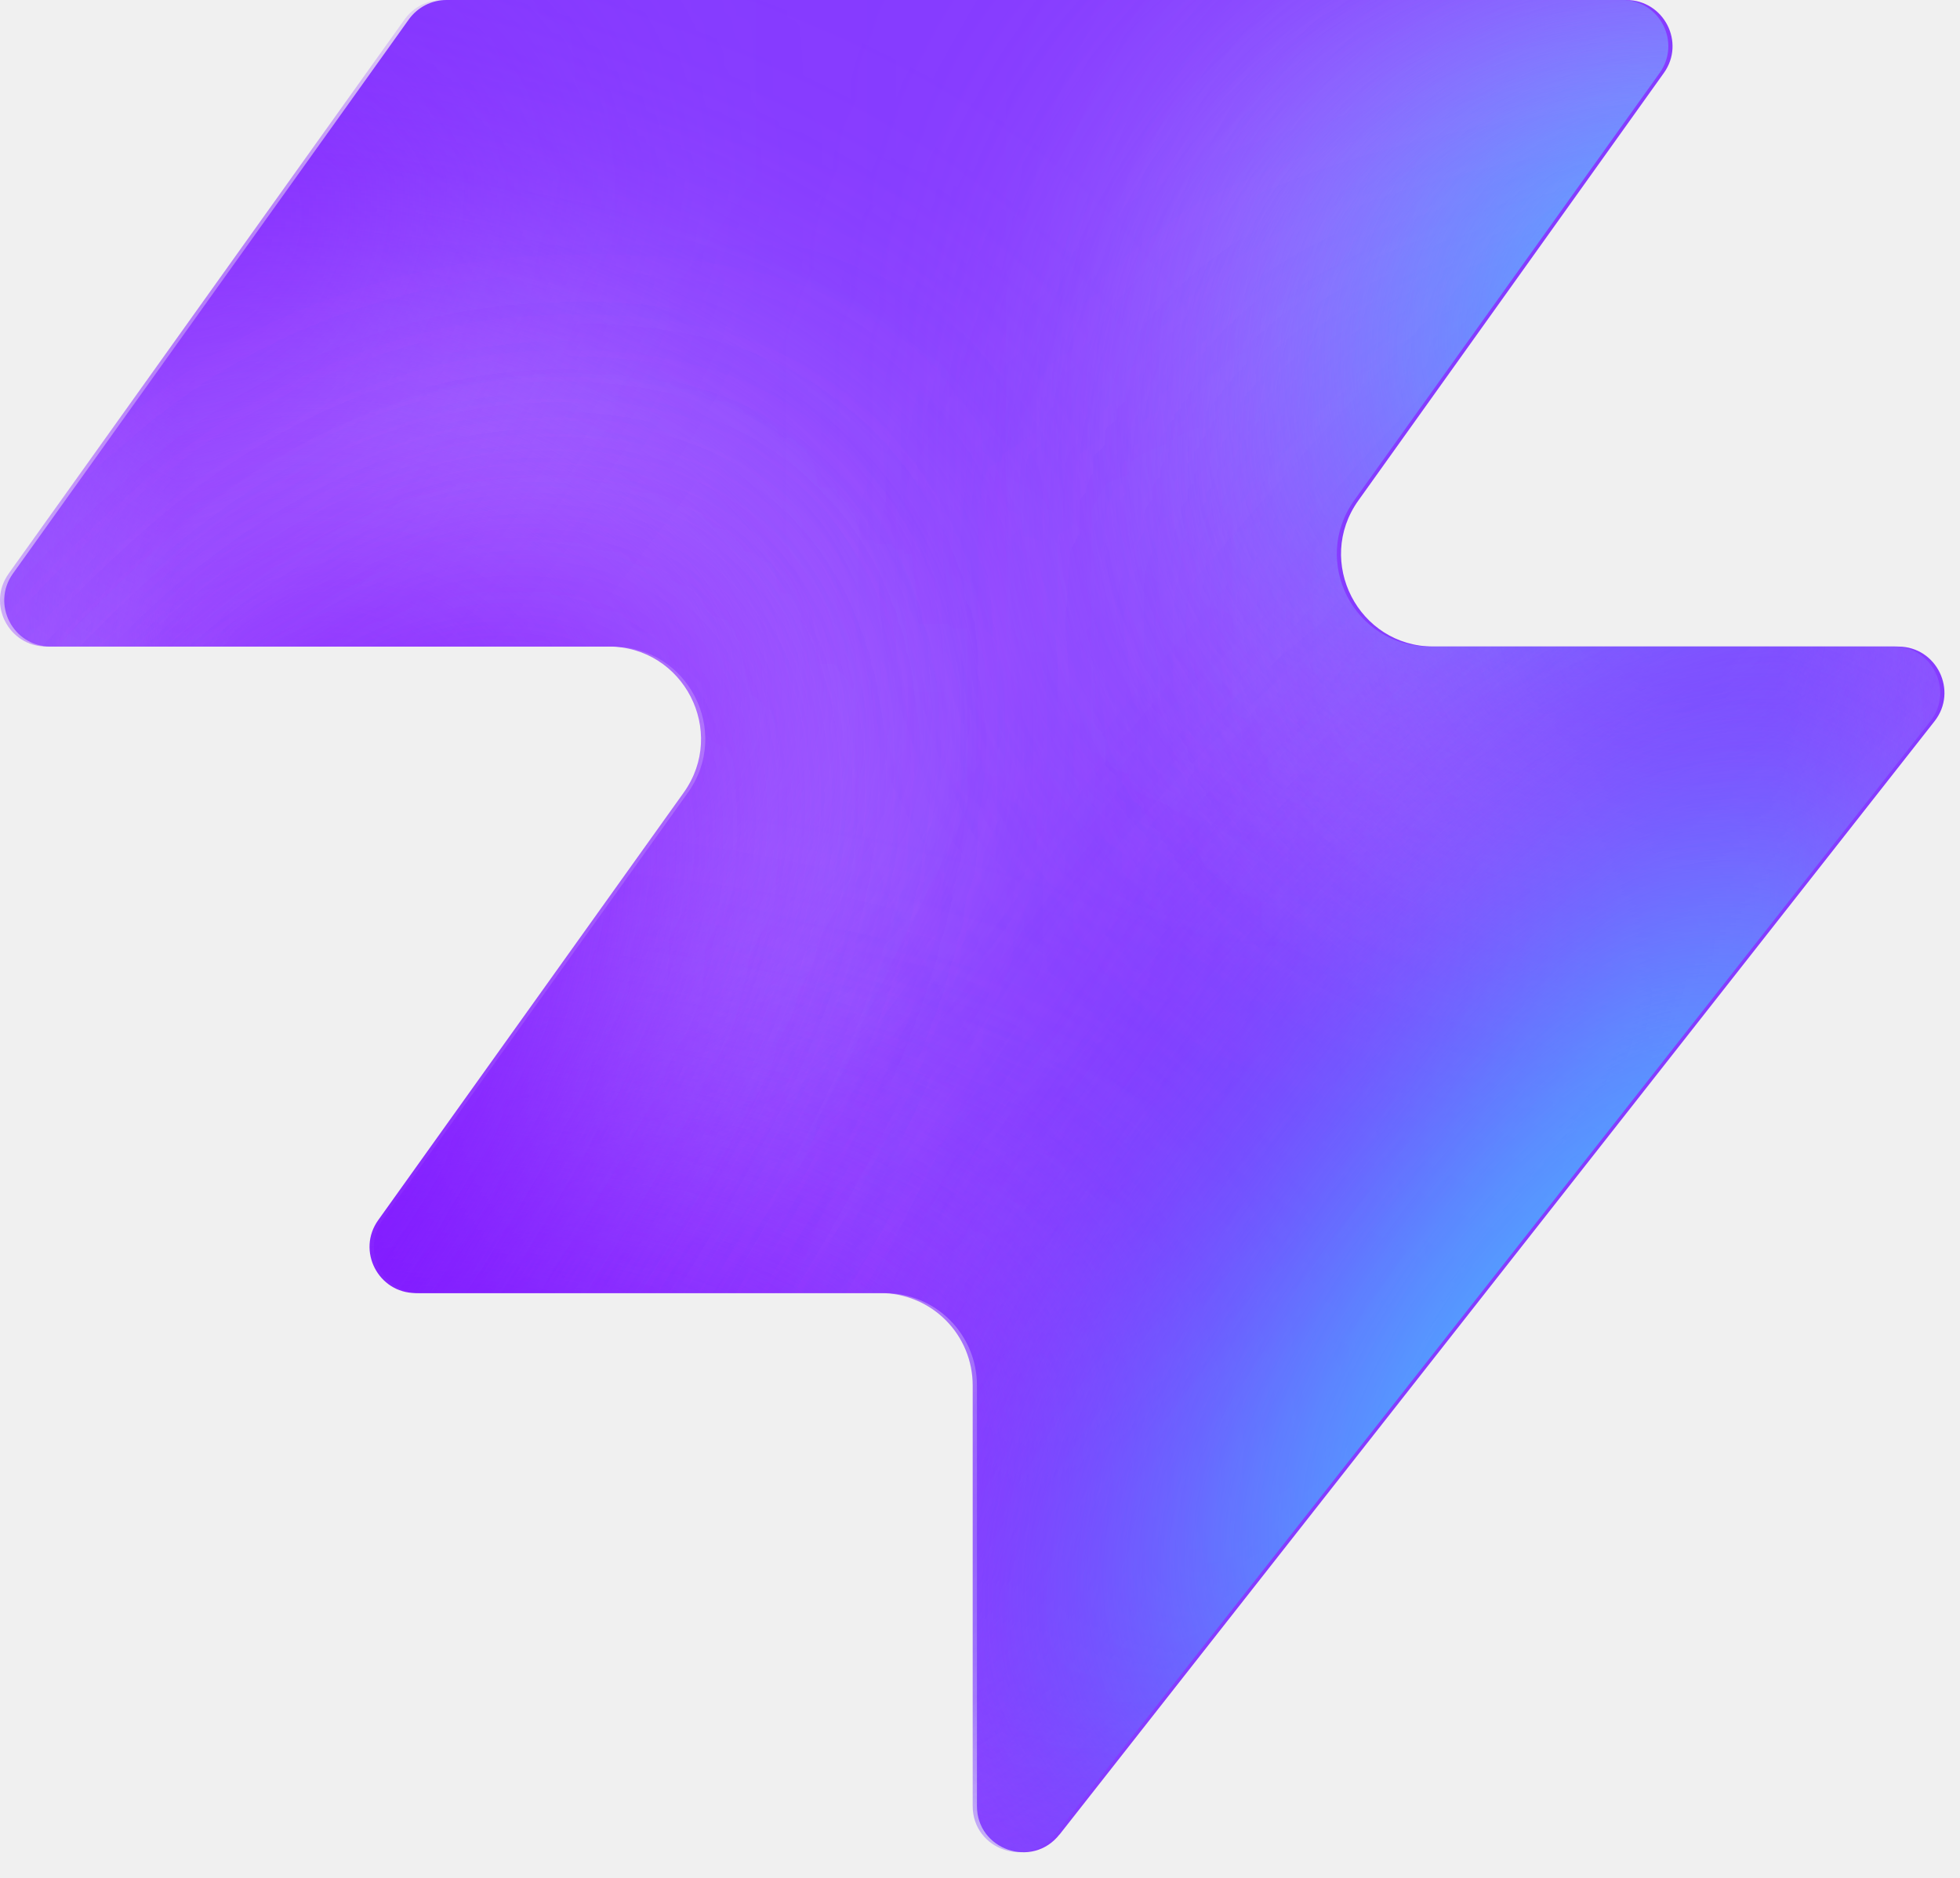
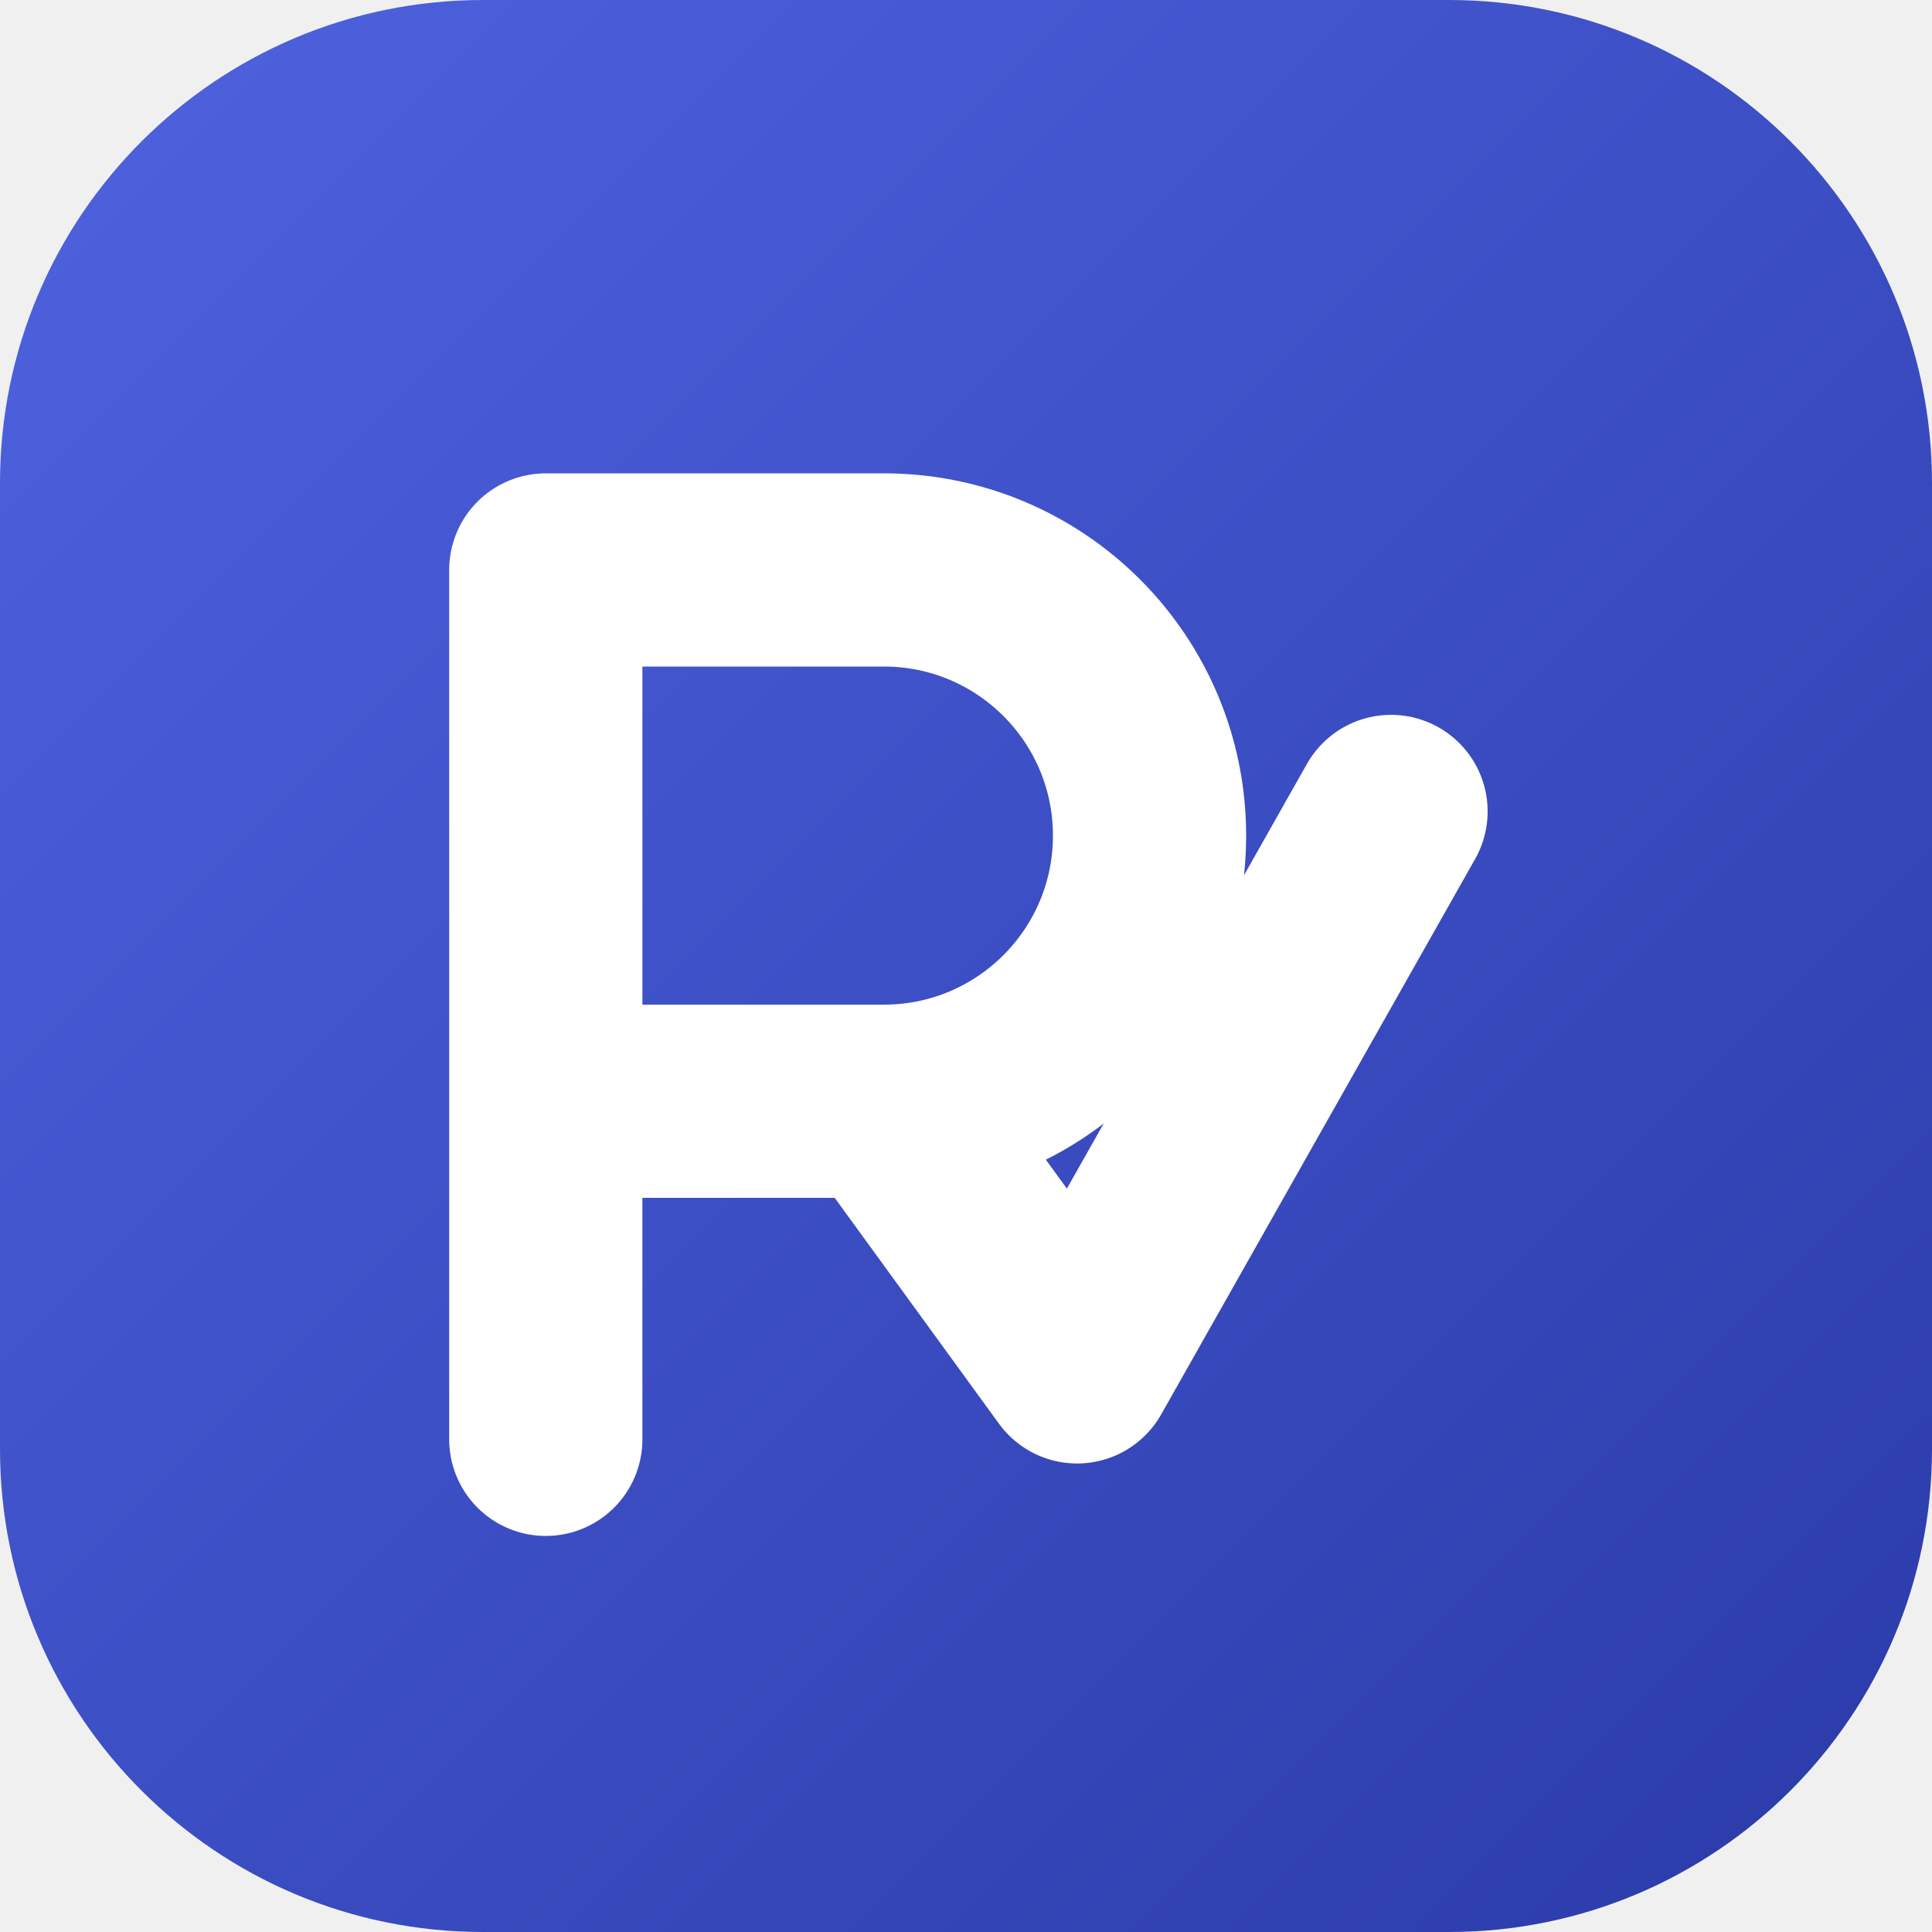
- <svg xmlns="http://www.w3.org/2000/svg" width="48" height="46" fill="none" viewBox="0 0 48 46">
-   <path fill="#863bff" d="M25.946 44.938c-.664.845-2.021.375-2.021-.698V33.937a2.26 2.26 0 0 0-2.262-2.262H10.287c-.92 0-1.456-1.04-.92-1.788l7.48-10.471c1.07-1.497 0-3.578-1.842-3.578H1.237c-.92 0-1.456-1.04-.92-1.788L10.013.474c.214-.297.556-.474.92-.474h28.894c.92 0 1.456 1.04.92 1.788l-7.48 10.471c-1.07 1.498 0 3.579 1.842 3.579h11.377c.943 0 1.473 1.088.89 1.83L25.947 44.94z" style="fill:#863bff;fill:color(display-p3 .525 .23 1);fill-opacity:1" />
-   <mask id="a" width="48" height="46" x="0" y="0" maskUnits="userSpaceOnUse" style="mask-type:alpha">
-     <path fill="#000" d="M25.842 44.938c-.664.844-2.021.375-2.021-.698V33.937a2.26 2.26 0 0 0-2.262-2.262H10.183c-.92 0-1.456-1.04-.92-1.788l7.48-10.471c1.07-1.498 0-3.579-1.842-3.579H1.133c-.92 0-1.456-1.04-.92-1.787L9.91.473c.214-.297.556-.474.92-.474h28.894c.92 0 1.456 1.04.92 1.788l-7.48 10.471c-1.07 1.498 0 3.578 1.842 3.578h11.377c.943 0 1.473 1.088.89 1.832L25.843 44.94z" style="fill:#000;fill-opacity:1" />
-   </mask>
-   <g mask="url(#a)">
-     <g filter="url(#b)">
-       <ellipse cx="5.508" cy="14.704" fill="#ede6ff" rx="5.508" ry="14.704" style="fill:#ede6ff;fill:color(display-p3 .927 .903 1);fill-opacity:1" transform="matrix(.00324 1 1 -.00324 -4.47 31.516)" />
-     </g>
-     <g filter="url(#c)">
-       <ellipse cx="10.399" cy="29.851" fill="#ede6ff" rx="10.399" ry="29.851" style="fill:#ede6ff;fill:color(display-p3 .927 .903 1);fill-opacity:1" transform="matrix(.00324 1 1 -.00324 -39.328 7.883)" />
-     </g>
-     <g filter="url(#d)">
-       <ellipse cx="5.508" cy="30.487" fill="#7e14ff" rx="5.508" ry="30.487" style="fill:#7e14ff;fill:color(display-p3 .492 .077 1);fill-opacity:1" transform="rotate(89.814 -25.913 -14.639)scale(1 -1)" />
-     </g>
-     <g filter="url(#e)">
-       <ellipse cx="5.508" cy="30.599" fill="#7e14ff" rx="5.508" ry="30.599" style="fill:#7e14ff;fill:color(display-p3 .492 .077 1);fill-opacity:1" transform="rotate(89.814 -32.644 -3.334)scale(1 -1)" />
-     </g>
-     <g filter="url(#f)">
-       <ellipse cx="5.508" cy="30.599" fill="#7e14ff" rx="5.508" ry="30.599" style="fill:#7e14ff;fill:color(display-p3 .492 .077 1);fill-opacity:1" transform="matrix(.00324 1 1 -.00324 -34.34 30.47)" />
-     </g>
-     <g filter="url(#g)">
-       <ellipse cx="14.072" cy="22.078" fill="#ede6ff" rx="14.072" ry="22.078" style="fill:#ede6ff;fill:color(display-p3 .927 .903 1);fill-opacity:1" transform="rotate(93.35 24.506 48.493)scale(-1 1)" />
-     </g>
-     <g filter="url(#h)">
-       <ellipse cx="3.47" cy="21.501" fill="#7e14ff" rx="3.47" ry="21.501" style="fill:#7e14ff;fill:color(display-p3 .492 .077 1);fill-opacity:1" transform="rotate(89.009 28.708 47.59)scale(-1 1)" />
-     </g>
-     <g filter="url(#i)">
-       <ellipse cx="3.47" cy="21.501" fill="#7e14ff" rx="3.47" ry="21.501" style="fill:#7e14ff;fill:color(display-p3 .492 .077 1);fill-opacity:1" transform="rotate(89.009 28.708 47.59)scale(-1 1)" />
-     </g>
-     <g filter="url(#j)">
-       <ellipse cx=".387" cy="8.972" fill="#7e14ff" rx="4.407" ry="29.108" style="fill:#7e14ff;fill:color(display-p3 .492 .077 1);fill-opacity:1" transform="rotate(39.51 .387 8.972)" />
-     </g>
-     <g filter="url(#k)">
-       <ellipse cx="47.523" cy="-6.092" fill="#7e14ff" rx="4.407" ry="29.108" style="fill:#7e14ff;fill:color(display-p3 .492 .077 1);fill-opacity:1" transform="rotate(37.892 47.523 -6.092)" />
-     </g>
-     <g filter="url(#l)">
-       <ellipse cx="41.412" cy="6.333" fill="#47bfff" rx="5.971" ry="9.665" style="fill:#47bfff;fill:color(display-p3 .28 .748 1);fill-opacity:1" transform="rotate(37.892 41.412 6.333)" />
-     </g>
-     <g filter="url(#m)">
-       <ellipse cx="-1.879" cy="38.332" fill="#7e14ff" rx="4.407" ry="29.108" style="fill:#7e14ff;fill:color(display-p3 .492 .077 1);fill-opacity:1" transform="rotate(37.892 -1.88 38.332)" />
-     </g>
-     <g filter="url(#n)">
-       <ellipse cx="-1.879" cy="38.332" fill="#7e14ff" rx="4.407" ry="29.108" style="fill:#7e14ff;fill:color(display-p3 .492 .077 1);fill-opacity:1" transform="rotate(37.892 -1.88 38.332)" />
-     </g>
-     <g filter="url(#o)">
-       <ellipse cx="35.651" cy="29.907" fill="#7e14ff" rx="4.407" ry="29.108" style="fill:#7e14ff;fill:color(display-p3 .492 .077 1);fill-opacity:1" transform="rotate(37.892 35.651 29.907)" />
-     </g>
-     <g filter="url(#p)">
-       <ellipse cx="38.418" cy="32.4" fill="#47bfff" rx="5.971" ry="15.297" style="fill:#47bfff;fill:color(display-p3 .28 .748 1);fill-opacity:1" transform="rotate(37.892 38.418 32.4)" />
-     </g>
+ <svg xmlns="http://www.w3.org/2000/svg" width="40" height="40" fill="none" viewBox="0 0 40 40">
+   <defs>
+     <linearGradient id="g" x1="0" y1="0" x2="40" y2="40" gradientUnits="userSpaceOnUse">
+       <stop stop-color="#4f63e0" />
+       <stop offset="1" stop-color="#2a3aa8" />
+     </linearGradient>
+   </defs>
+   <rect width="40" height="40" rx="10" fill="url(#g)" />
+   <g transform="translate(-2.2 0.8)" stroke="#fff" stroke-width="4" stroke-linecap="round" stroke-linejoin="round">
+     <path d="M13.5 29V11h7a5.5 5.5 0 0 1 0 11h-7M20.5 22l4 5.5L31 16" />
  </g>
-   <defs>
-     <filter id="b" width="60.045" height="41.654" x="-19.77" y="16.149" color-interpolation-filters="sRGB" filterUnits="userSpaceOnUse">
-       <feFlood flood-opacity="0" result="BackgroundImageFix" />
-       <feBlend in="SourceGraphic" in2="BackgroundImageFix" result="shape" />
-       <feGaussianBlur result="effect1_foregroundBlur_2002_17158" stdDeviation="7.659" />
-     </filter>
-     <filter id="c" width="90.34" height="51.437" x="-54.613" y="-7.533" color-interpolation-filters="sRGB" filterUnits="userSpaceOnUse">
-       <feFlood flood-opacity="0" result="BackgroundImageFix" />
-       <feBlend in="SourceGraphic" in2="BackgroundImageFix" result="shape" />
-       <feGaussianBlur result="effect1_foregroundBlur_2002_17158" stdDeviation="7.659" />
-     </filter>
-     <filter id="d" width="79.355" height="29.4" x="-49.64" y="2.03" color-interpolation-filters="sRGB" filterUnits="userSpaceOnUse">
-       <feFlood flood-opacity="0" result="BackgroundImageFix" />
-       <feBlend in="SourceGraphic" in2="BackgroundImageFix" result="shape" />
-       <feGaussianBlur result="effect1_foregroundBlur_2002_17158" stdDeviation="4.596" />
-     </filter>
-     <filter id="e" width="79.579" height="29.4" x="-45.045" y="20.029" color-interpolation-filters="sRGB" filterUnits="userSpaceOnUse">
-       <feFlood flood-opacity="0" result="BackgroundImageFix" />
-       <feBlend in="SourceGraphic" in2="BackgroundImageFix" result="shape" />
-       <feGaussianBlur result="effect1_foregroundBlur_2002_17158" stdDeviation="4.596" />
-     </filter>
-     <filter id="f" width="79.579" height="29.4" x="-43.513" y="21.178" color-interpolation-filters="sRGB" filterUnits="userSpaceOnUse">
-       <feFlood flood-opacity="0" result="BackgroundImageFix" />
-       <feBlend in="SourceGraphic" in2="BackgroundImageFix" result="shape" />
-       <feGaussianBlur result="effect1_foregroundBlur_2002_17158" stdDeviation="4.596" />
-     </filter>
-     <filter id="g" width="74.749" height="58.852" x="15.756" y="-17.901" color-interpolation-filters="sRGB" filterUnits="userSpaceOnUse">
-       <feFlood flood-opacity="0" result="BackgroundImageFix" />
-       <feBlend in="SourceGraphic" in2="BackgroundImageFix" result="shape" />
-       <feGaussianBlur result="effect1_foregroundBlur_2002_17158" stdDeviation="7.659" />
-     </filter>
-     <filter id="h" width="61.377" height="25.362" x="23.548" y="2.284" color-interpolation-filters="sRGB" filterUnits="userSpaceOnUse">
-       <feFlood flood-opacity="0" result="BackgroundImageFix" />
-       <feBlend in="SourceGraphic" in2="BackgroundImageFix" result="shape" />
-       <feGaussianBlur result="effect1_foregroundBlur_2002_17158" stdDeviation="4.596" />
-     </filter>
-     <filter id="i" width="61.377" height="25.362" x="23.548" y="2.284" color-interpolation-filters="sRGB" filterUnits="userSpaceOnUse">
-       <feFlood flood-opacity="0" result="BackgroundImageFix" />
-       <feBlend in="SourceGraphic" in2="BackgroundImageFix" result="shape" />
-       <feGaussianBlur result="effect1_foregroundBlur_2002_17158" stdDeviation="4.596" />
-     </filter>
-     <filter id="j" width="56.045" height="63.649" x="-27.636" y="-22.853" color-interpolation-filters="sRGB" filterUnits="userSpaceOnUse">
-       <feFlood flood-opacity="0" result="BackgroundImageFix" />
-       <feBlend in="SourceGraphic" in2="BackgroundImageFix" result="shape" />
-       <feGaussianBlur result="effect1_foregroundBlur_2002_17158" stdDeviation="4.596" />
-     </filter>
-     <filter id="k" width="54.814" height="64.646" x="20.116" y="-38.415" color-interpolation-filters="sRGB" filterUnits="userSpaceOnUse">
-       <feFlood flood-opacity="0" result="BackgroundImageFix" />
-       <feBlend in="SourceGraphic" in2="BackgroundImageFix" result="shape" />
-       <feGaussianBlur result="effect1_foregroundBlur_2002_17158" stdDeviation="4.596" />
-     </filter>
-     <filter id="l" width="33.541" height="35.313" x="24.641" y="-11.323" color-interpolation-filters="sRGB" filterUnits="userSpaceOnUse">
-       <feFlood flood-opacity="0" result="BackgroundImageFix" />
-       <feBlend in="SourceGraphic" in2="BackgroundImageFix" result="shape" />
-       <feGaussianBlur result="effect1_foregroundBlur_2002_17158" stdDeviation="4.596" />
-     </filter>
-     <filter id="m" width="54.814" height="64.646" x="-29.286" y="6.009" color-interpolation-filters="sRGB" filterUnits="userSpaceOnUse">
-       <feFlood flood-opacity="0" result="BackgroundImageFix" />
-       <feBlend in="SourceGraphic" in2="BackgroundImageFix" result="shape" />
-       <feGaussianBlur result="effect1_foregroundBlur_2002_17158" stdDeviation="4.596" />
-     </filter>
-     <filter id="n" width="54.814" height="64.646" x="-29.286" y="6.009" color-interpolation-filters="sRGB" filterUnits="userSpaceOnUse">
-       <feFlood flood-opacity="0" result="BackgroundImageFix" />
-       <feBlend in="SourceGraphic" in2="BackgroundImageFix" result="shape" />
-       <feGaussianBlur result="effect1_foregroundBlur_2002_17158" stdDeviation="4.596" />
-     </filter>
-     <filter id="o" width="54.814" height="64.646" x="8.244" y="-2.416" color-interpolation-filters="sRGB" filterUnits="userSpaceOnUse">
-       <feFlood flood-opacity="0" result="BackgroundImageFix" />
-       <feBlend in="SourceGraphic" in2="BackgroundImageFix" result="shape" />
-       <feGaussianBlur result="effect1_foregroundBlur_2002_17158" stdDeviation="4.596" />
-     </filter>
-     <filter id="p" width="39.409" height="43.623" x="18.713" y="10.588" color-interpolation-filters="sRGB" filterUnits="userSpaceOnUse">
-       <feFlood flood-opacity="0" result="BackgroundImageFix" />
-       <feBlend in="SourceGraphic" in2="BackgroundImageFix" result="shape" />
-       <feGaussianBlur result="effect1_foregroundBlur_2002_17158" stdDeviation="4.596" />
-     </filter>
-   </defs>
</svg>
